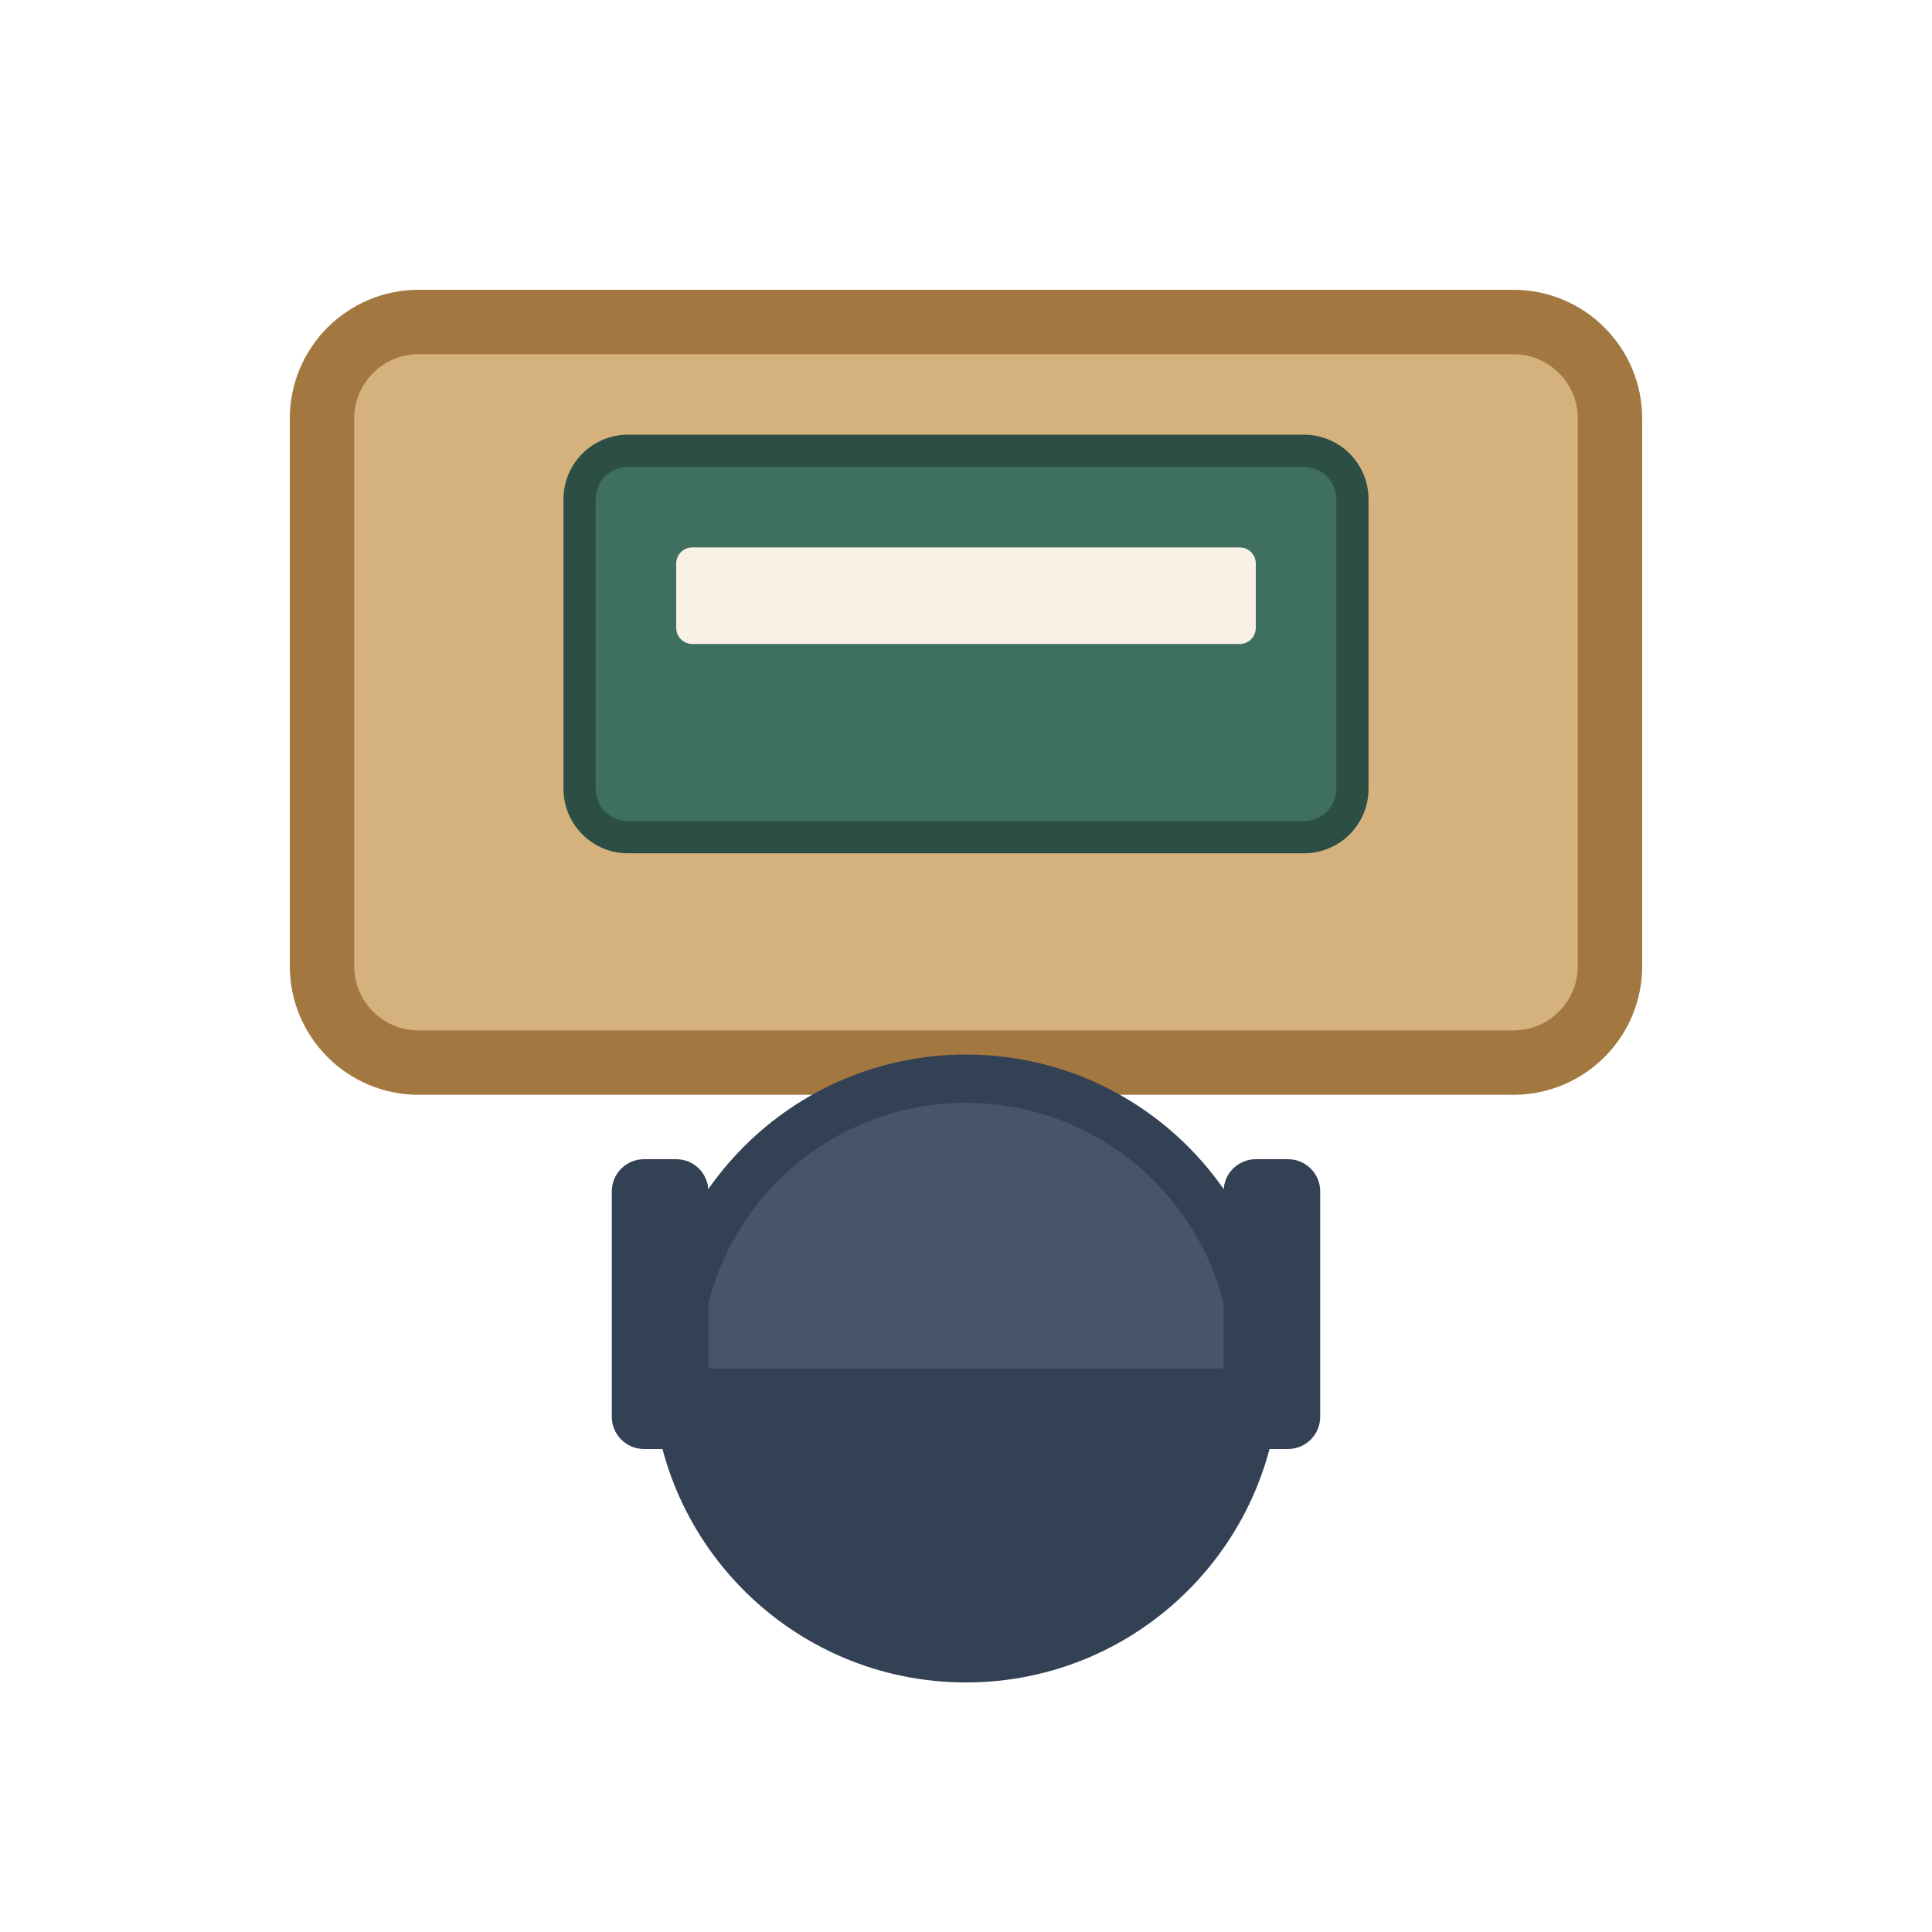
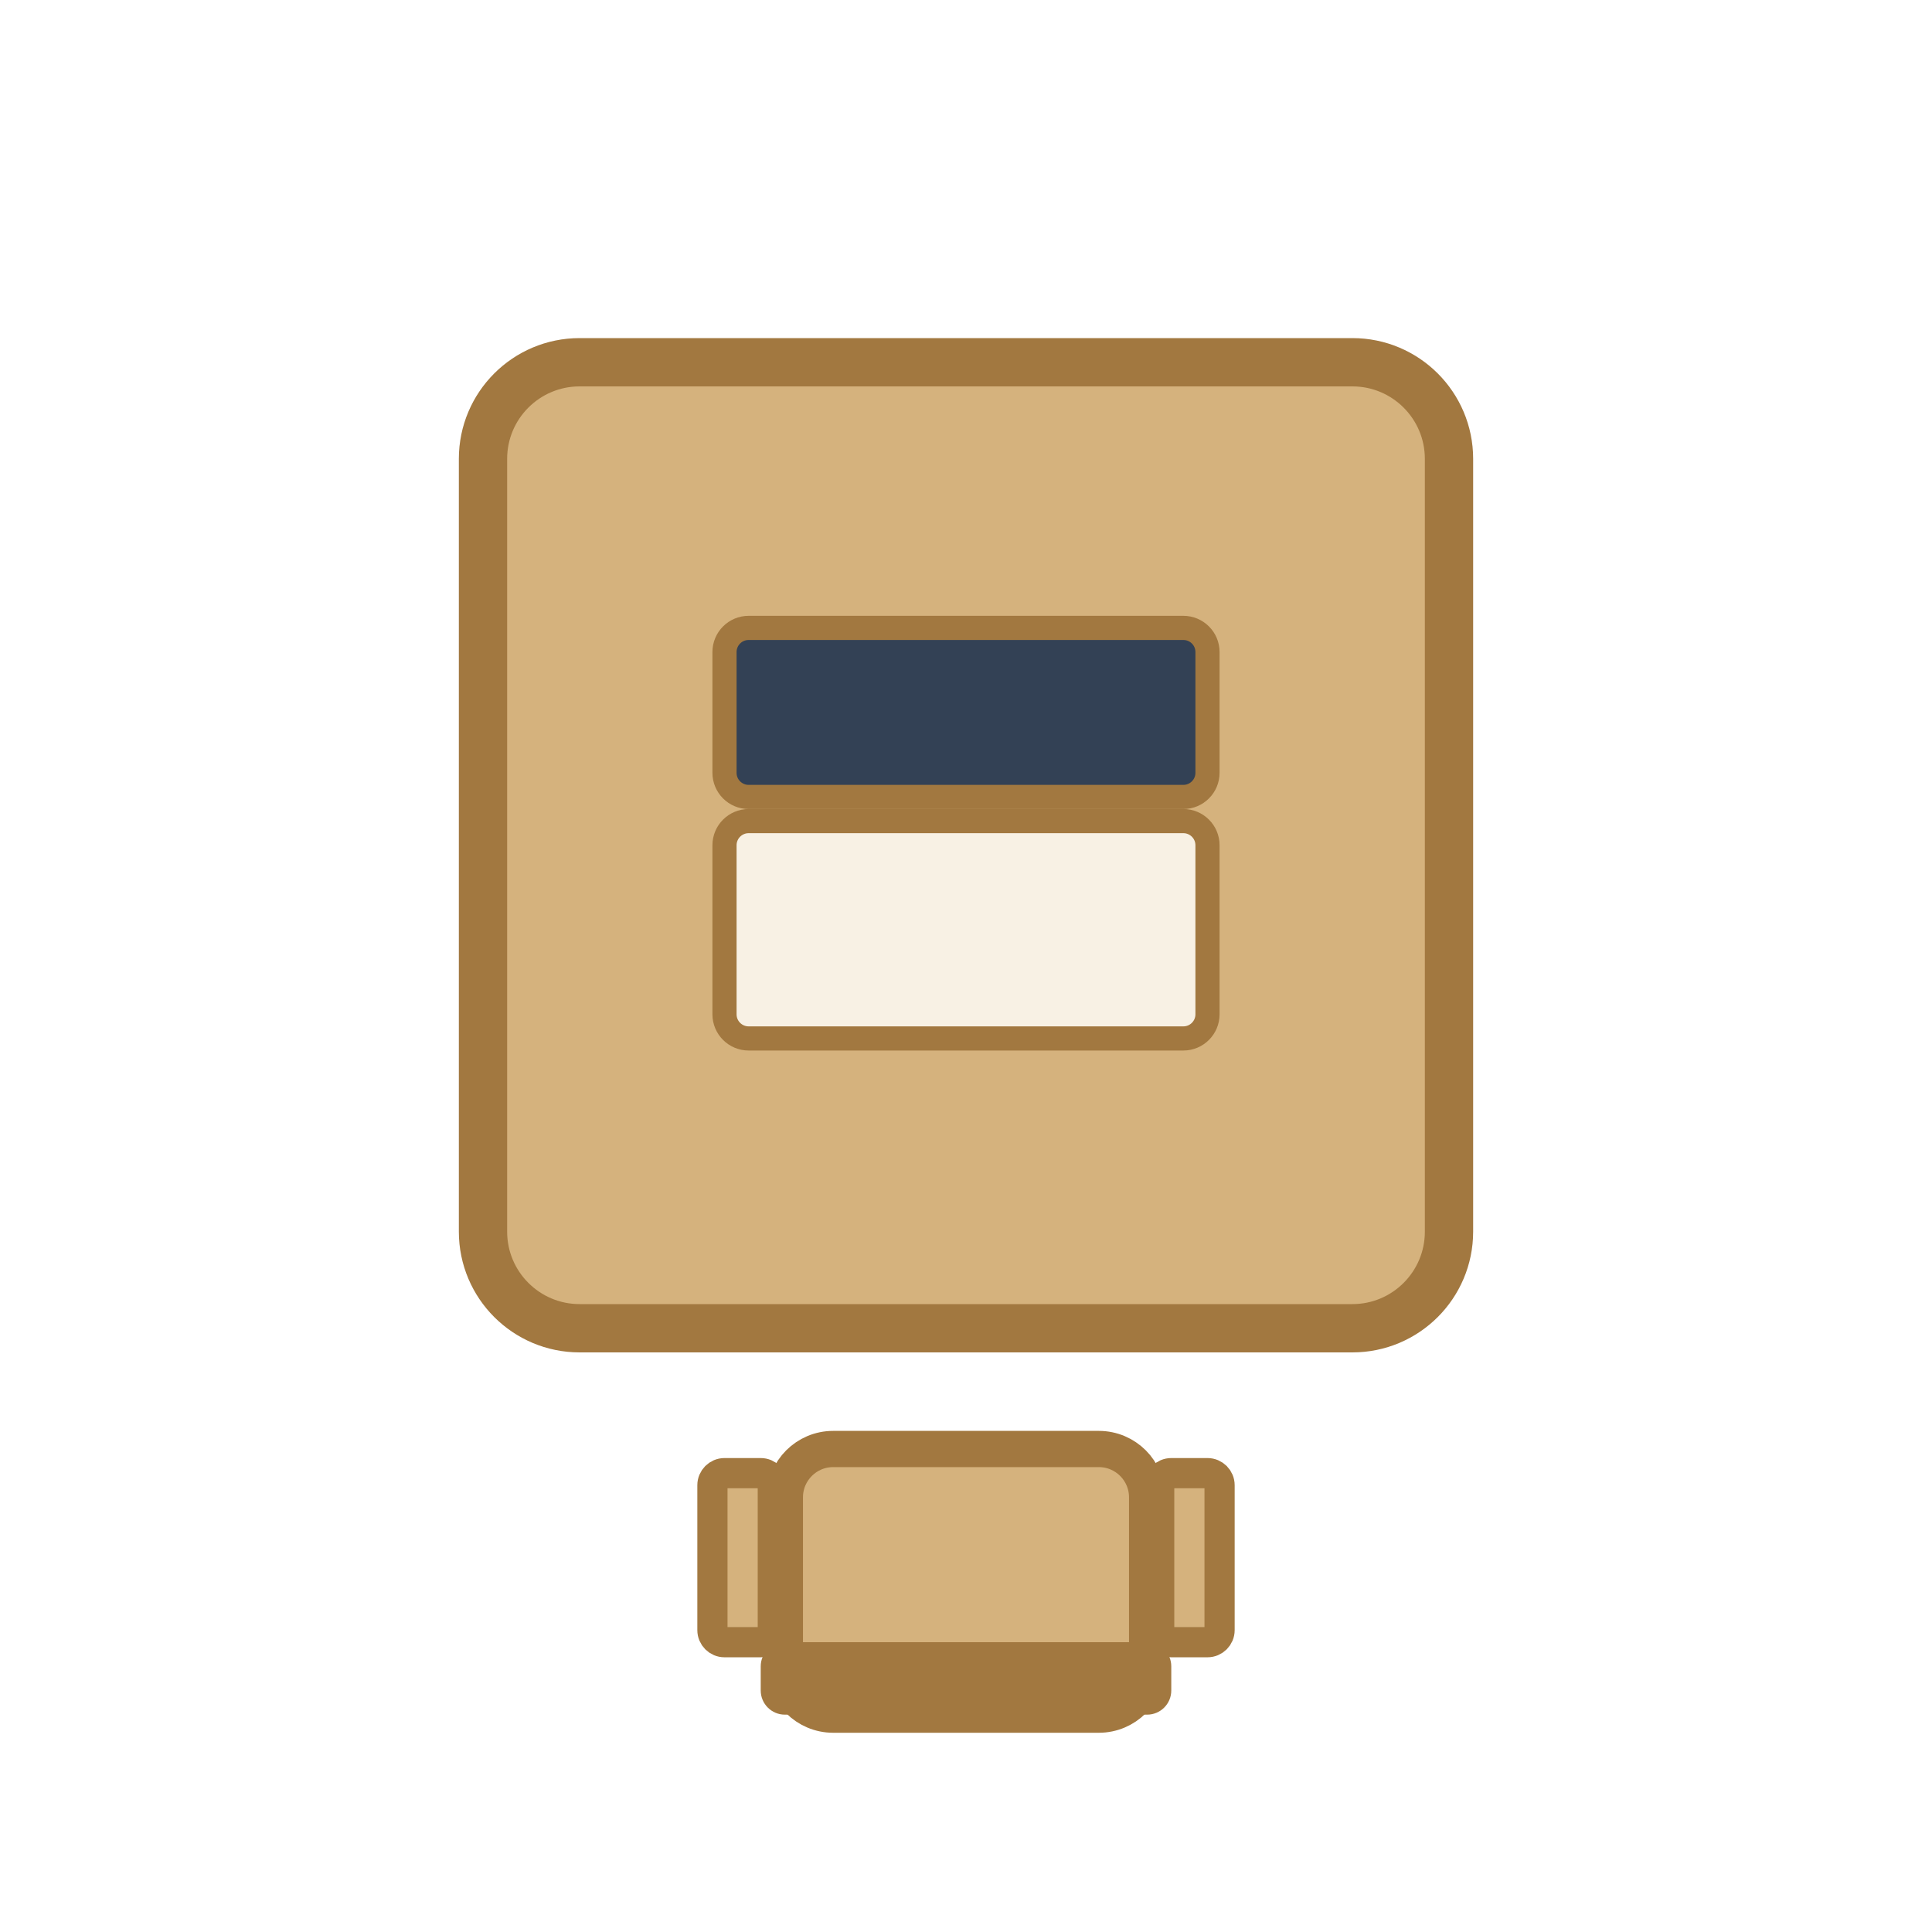
- <svg xmlns="http://www.w3.org/2000/svg" width="120" height="120" viewBox="0 0 120 120">
-   <rect x="20" y="20" width="80" height="46" rx="6" fill="#d5b27d" stroke="#a27840" stroke-width="4" />
-   <rect x="36" y="28" width="48" height="24" rx="3" fill="#3f6f60" stroke="#2c4e44" stroke-width="2" />
-   <rect x="42" y="34" width="36" height="6" rx="1" fill="#f8f1e4" />
-   <circle cx="60" cy="85" r="18" fill="#475569" stroke="#334155" stroke-width="3" />
-   <path d="M42 85 A 18 18 0 0 0 78 85 Z" fill="#334155" />
-   <rect x="38" y="72" width="6" height="18" rx="2" fill="#334155" />
-   <rect x="76" y="72" width="6" height="18" rx="2" fill="#334155" />
+ <svg xmlns="http://www.w3.org/2000/svg" width="160" height="160" viewBox="0 0 160 160">
+   <rect x="40" y="30" width="80" height="80" rx="8" fill="#d5b27d" stroke="#a27840" stroke-width="4" />
+   <rect x="60" y="68" width="40" height="18" rx="2" fill="#f8f1e4" stroke="#a27840" stroke-width="2" />
+   <rect x="60" y="52" width="40" height="14" rx="2" fill="#334155" stroke="#a27840" stroke-width="2" />
+   <rect x="65" y="120" width="30" height="22" rx="4" fill="#d5b27d" stroke="#a27840" stroke-width="3" />
+   <rect x="63" y="136" width="34" height="6" rx="2" fill="#a27840" />
+   <rect x="59" y="122" width="5" height="14" rx="1" fill="#d5b27d" stroke="#a27840" stroke-width="2.5" />
+   <rect x="96" y="122" width="5" height="14" rx="1" fill="#d5b27d" stroke="#a27840" stroke-width="2.5" />
</svg>
